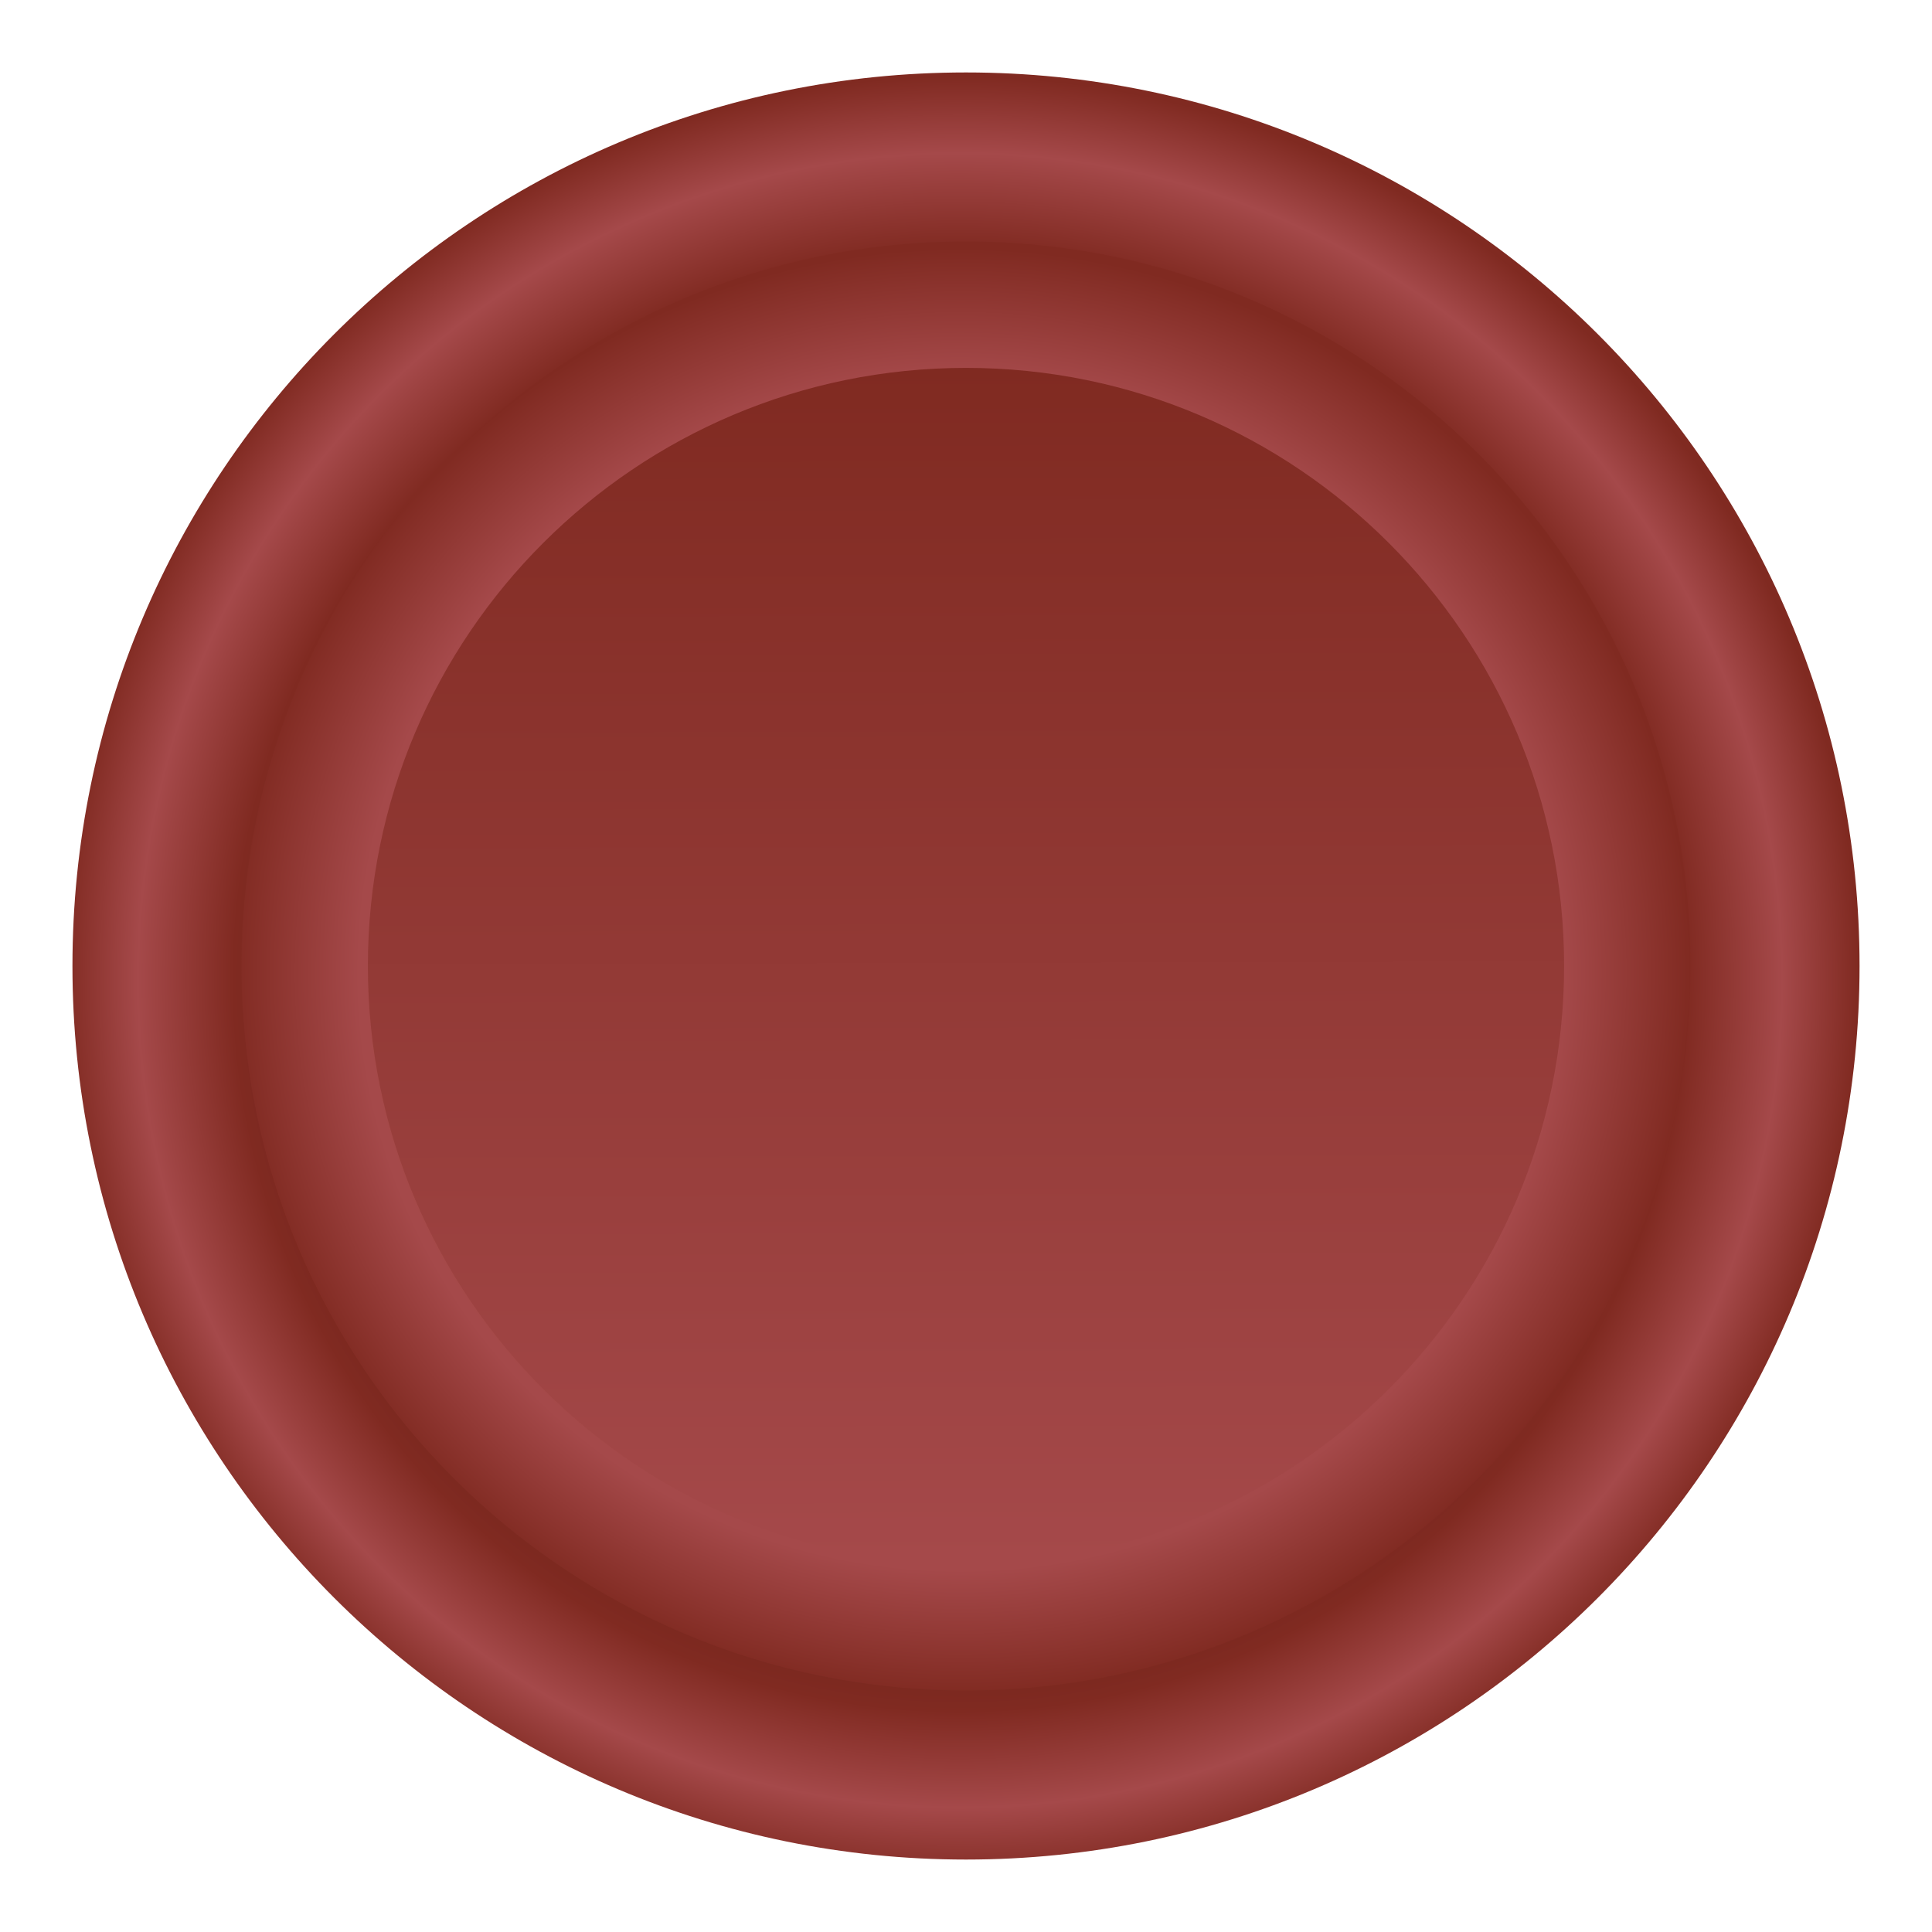
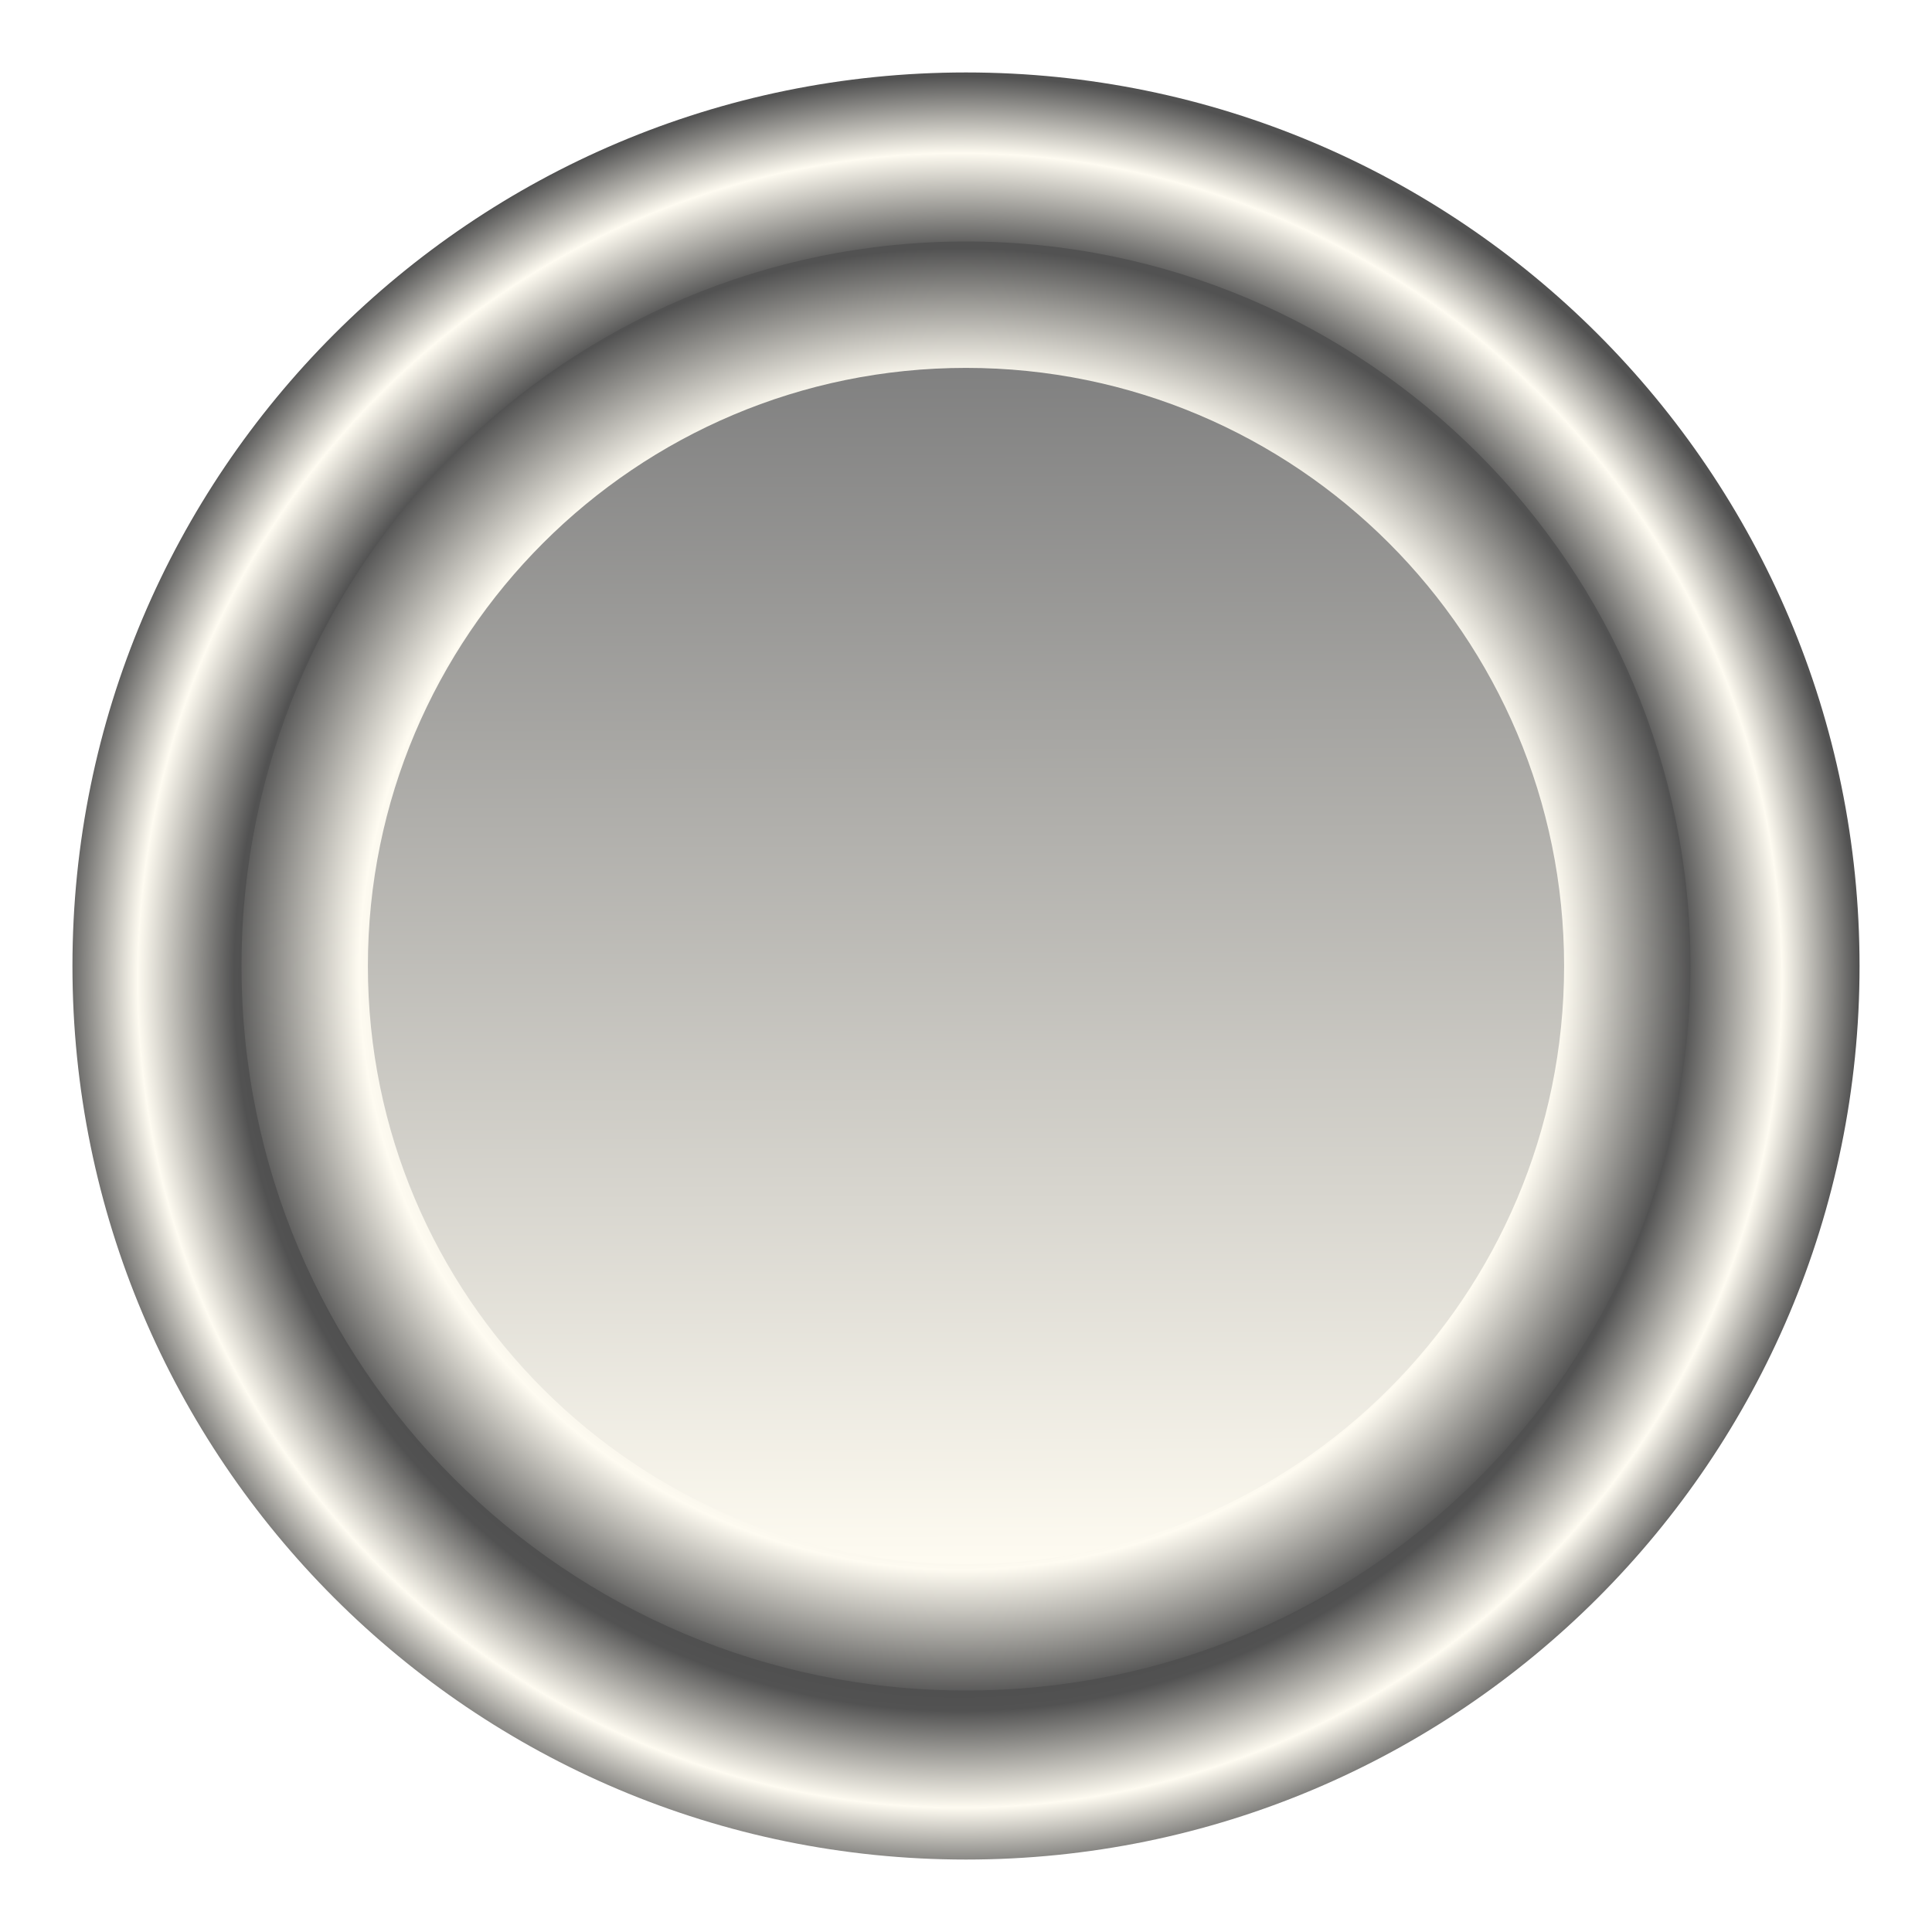
<svg xmlns="http://www.w3.org/2000/svg" xmlns:xlink="http://www.w3.org/1999/xlink" width="160mm" height="160mm" viewBox="0 0 160 160" version="1.1" id="svg8">
  <defs id="defs2">
-     <linearGradient id="linearGradient894">
-       <stop style="stop-color:#9b2f27;stop-opacity:1" offset="0" id="stop890" />
-       <stop style="stop-color:#a5494a;stop-opacity:1" offset="0.824" id="stop896" />
-       <stop style="stop-color:#802a21;stop-opacity:1" offset="1" id="stop892" />
-     </linearGradient>
-     <linearGradient id="linearGradient859">
-       <stop style="stop-color:#802a21;stop-opacity:1" offset="0" id="stop855" />
-       <stop style="stop-color:#a5494a;stop-opacity:1" offset="1" id="stop857" />
-     </linearGradient>
+     <radialGradient xlink:href="#linearGradient849" id="radialGradient895" cx="99.508" cy="99.468" fx="99.508" fy="99.468" r="71.711" gradientUnits="userSpaceOnUse" gradientTransform="matrix(1.037661,0,-1.2401158e-6,1.04423,-23.76076,-22.67119)" />
    <linearGradient id="linearGradient849">
      <stop style="stop-color:#000000;stop-opacity:1" offset="0" id="stop845" />
-       <stop style="stop-color:#802a21;stop-opacity:1" offset="0.808" id="stop897" />
-       <stop style="stop-color:#a5494a;stop-opacity:1" offset="0.915" id="stop921" />
-       <stop style="stop-color:#802a21;stop-opacity:1" offset="1" id="stop847" />
+       <stop style="stop-color:#525252;stop-opacity:1;" offset="0.808" id="stop897" />
+       <stop style="stop-color:#fefbf1;stop-opacity:1;" offset="0.915" id="stop921" />
+       <stop style="stop-color:#525252;stop-opacity:1;" offset="1" id="stop847" />
    </linearGradient>
-     <radialGradient xlink:href="#linearGradient849" id="radialGradient895" cx="99.508" cy="99.468" fx="99.508" fy="99.468" r="71.711" gradientUnits="userSpaceOnUse" gradientTransform="matrix(1.037661,0,-1.2401158e-6,1.04423,-23.76076,-22.67119)" />
+     <radialGradient xlink:href="#linearGradient894" id="radialGradient888" cx="79.557" cy="80.572" fx="79.557" fy="80.572" r="60" gradientUnits="userSpaceOnUse" gradientTransform="matrix(1.007736,0,2.5138656e-6,1,-0.61695,0)" />
+     <linearGradient id="linearGradient894">
+       <stop style="stop-color:#1e1e1e;stop-opacity:1" offset="0" id="stop890" />
+       <stop style="stop-color:#fefbf1;stop-opacity:1;" offset="0.824" id="stop896" />
+       <stop style="stop-color:#525252;stop-opacity:1;" offset="1" id="stop892" />
+     </linearGradient>
    <linearGradient xlink:href="#linearGradient859" id="linearGradient886" gradientUnits="userSpaceOnUse" gradientTransform="matrix(0.8255582,0,0,0.8255582,-162.5566,-161.0319)" x1="99.365" y1="158.469" x2="99.042" y2="38.471" />
-     <radialGradient xlink:href="#linearGradient894" id="radialGradient888" cx="79.557" cy="80.572" fx="79.557" fy="80.572" r="60" gradientUnits="userSpaceOnUse" gradientTransform="matrix(1.007736,0,2.5138656e-6,1,-0.6169543,2.4298776e-7)" />
+     <linearGradient id="linearGradient859">
+       <stop style="stop-color:#808080;stop-opacity:1;" offset="0" id="stop855" />
+       <stop style="stop-color:#fefbf1;stop-opacity:1;" offset="1" id="stop857" />
+     </linearGradient>
  </defs>
  <g id="layer1">
-     <circle style="fill:url(#radialGradient895);fill-opacity:1;stroke:none;stroke-width:0.529;stroke-linecap:round;stroke-linejoin:round;paint-order:markers fill stroke" id="path833" cx="80" cy="80" r="74" />
-     <circle style="fill:url(#radialGradient888);fill-opacity:1;stroke:none;stroke-width:0.529;stroke-linecap:round;stroke-linejoin:round;paint-order:markers fill stroke" id="circle835" cx="80" cy="80" r="60" />
-     <circle style="fill:url(#linearGradient886);fill-opacity:1;stroke:none;stroke-width:0.529;stroke-linecap:round;stroke-linejoin:round;paint-order:markers fill stroke" id="circle884" cx="-80" cy="-80" r="49.533" transform="scale(-1)" />
+     <g id="g2322">
+       <circle style="fill:url(#radialGradient895);fill-opacity:1;stroke:none;stroke-width:0.529;stroke-linecap:round;stroke-linejoin:round;paint-order:markers fill stroke" id="path833" cx="80" cy="80" r="74" />
+       <circle style="fill:url(#radialGradient888);fill-opacity:1;stroke:none;stroke-width:0.529;stroke-linecap:round;stroke-linejoin:round;paint-order:markers fill stroke" id="circle835" cx="80" cy="80" r="60" />
+       <circle style="fill:url(#linearGradient886);fill-opacity:1;stroke:none;stroke-width:0.529;stroke-linecap:round;stroke-linejoin:round;paint-order:markers fill stroke" id="circle884" cx="-80" cy="-80" r="49.533" transform="scale(-1)" />
+     </g>
  </g>
</svg>
